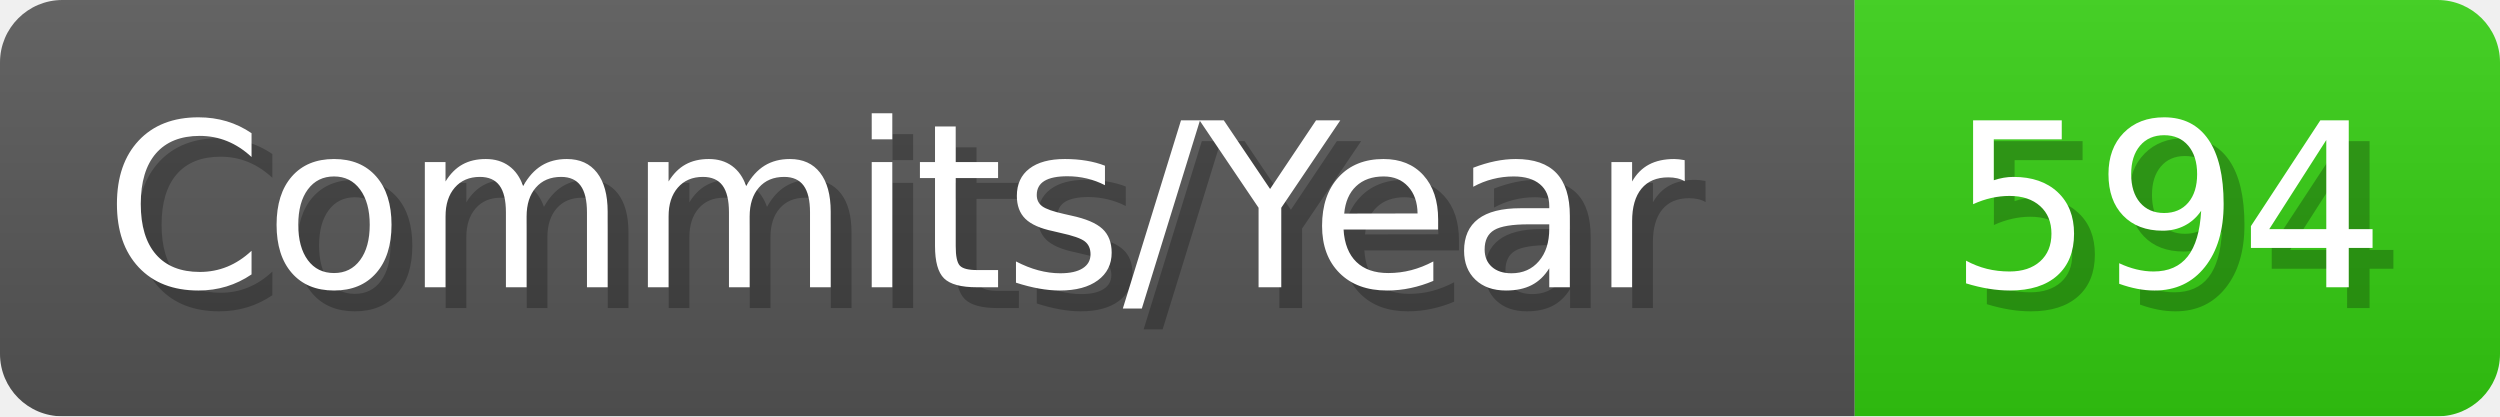
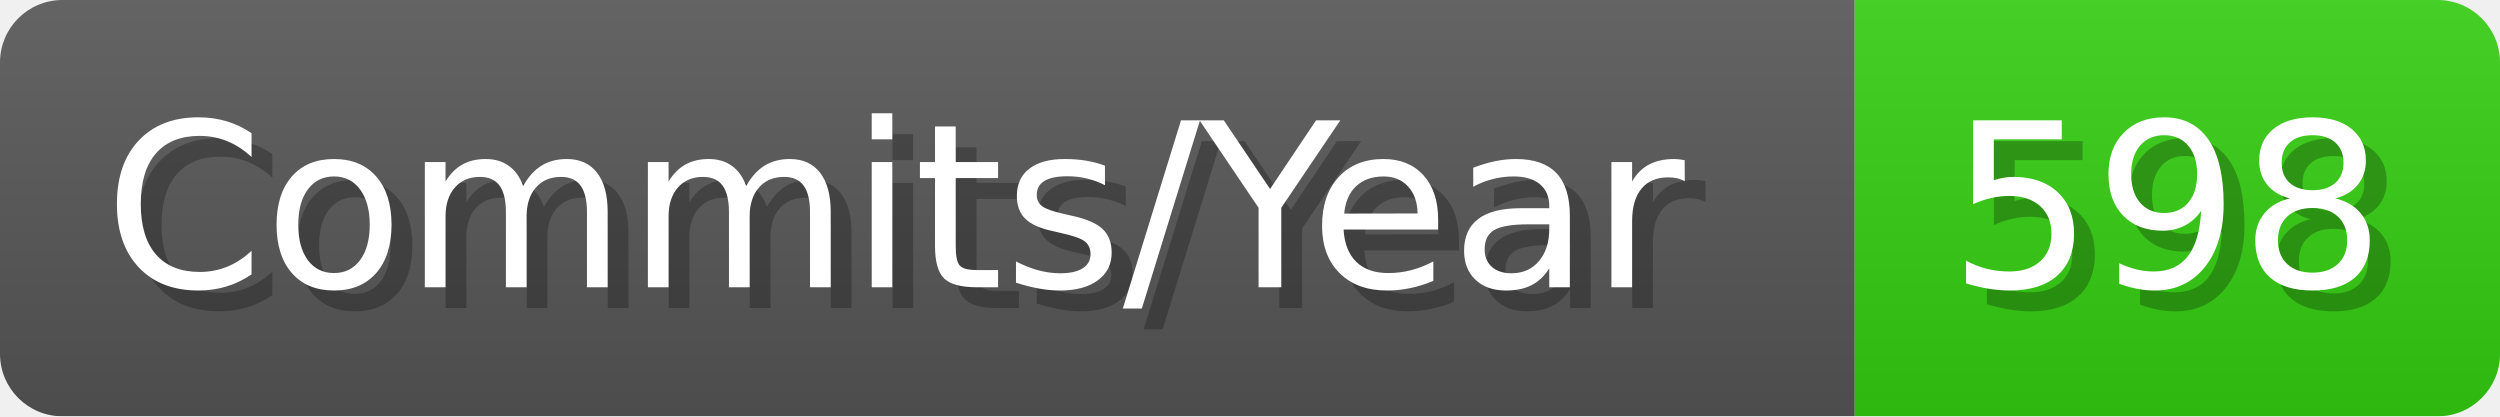
- <svg xmlns="http://www.w3.org/2000/svg" width="120.1" height="20" viewBox="0 0 1201 200" role="img" aria-label="Commits/Year: 594">
+ <svg xmlns="http://www.w3.org/2000/svg" width="120.1" height="20" viewBox="0 0 1201 200" role="img" aria-label="Commits/Year: 598">
  <linearGradient id="aUPdi" x2="0" y2="100%">
    <stop offset="0" stop-opacity=".1" stop-color="#EEE" />
    <stop offset="1" stop-opacity=".1" />
  </linearGradient>
  <mask id="WfAiQ">
    <rect width="1201" height="200" rx="30" fill="#FFF" />
  </mask>
  <g mask="url(#WfAiQ)">
    <rect width="891" height="200" fill="#555" />
    <rect width="310" height="200" fill="#3C1" x="891" />
    <rect width="1201" height="200" fill="url(#aUPdi)" />
  </g>
  <g aria-hidden="true" fill="#fff" text-anchor="start" font-family="Verdana,DejaVu Sans,sans-serif" font-size="110">
    <text x="60" y="148" textLength="791" fill="#000" opacity="0.25">Commits/Year</text>
    <text x="50" y="138" textLength="791">Commits/Year</text>
-     <text x="946" y="148" textLength="210" fill="#000" opacity="0.25">594</text>
-     <text x="936" y="138" textLength="210">594</text>
+     <text x="946" y="148" textLength="210" fill="#000" opacity="0.25">598</text>
+     <text x="936" y="138" textLength="210">598</text>
  </g>
</svg>
